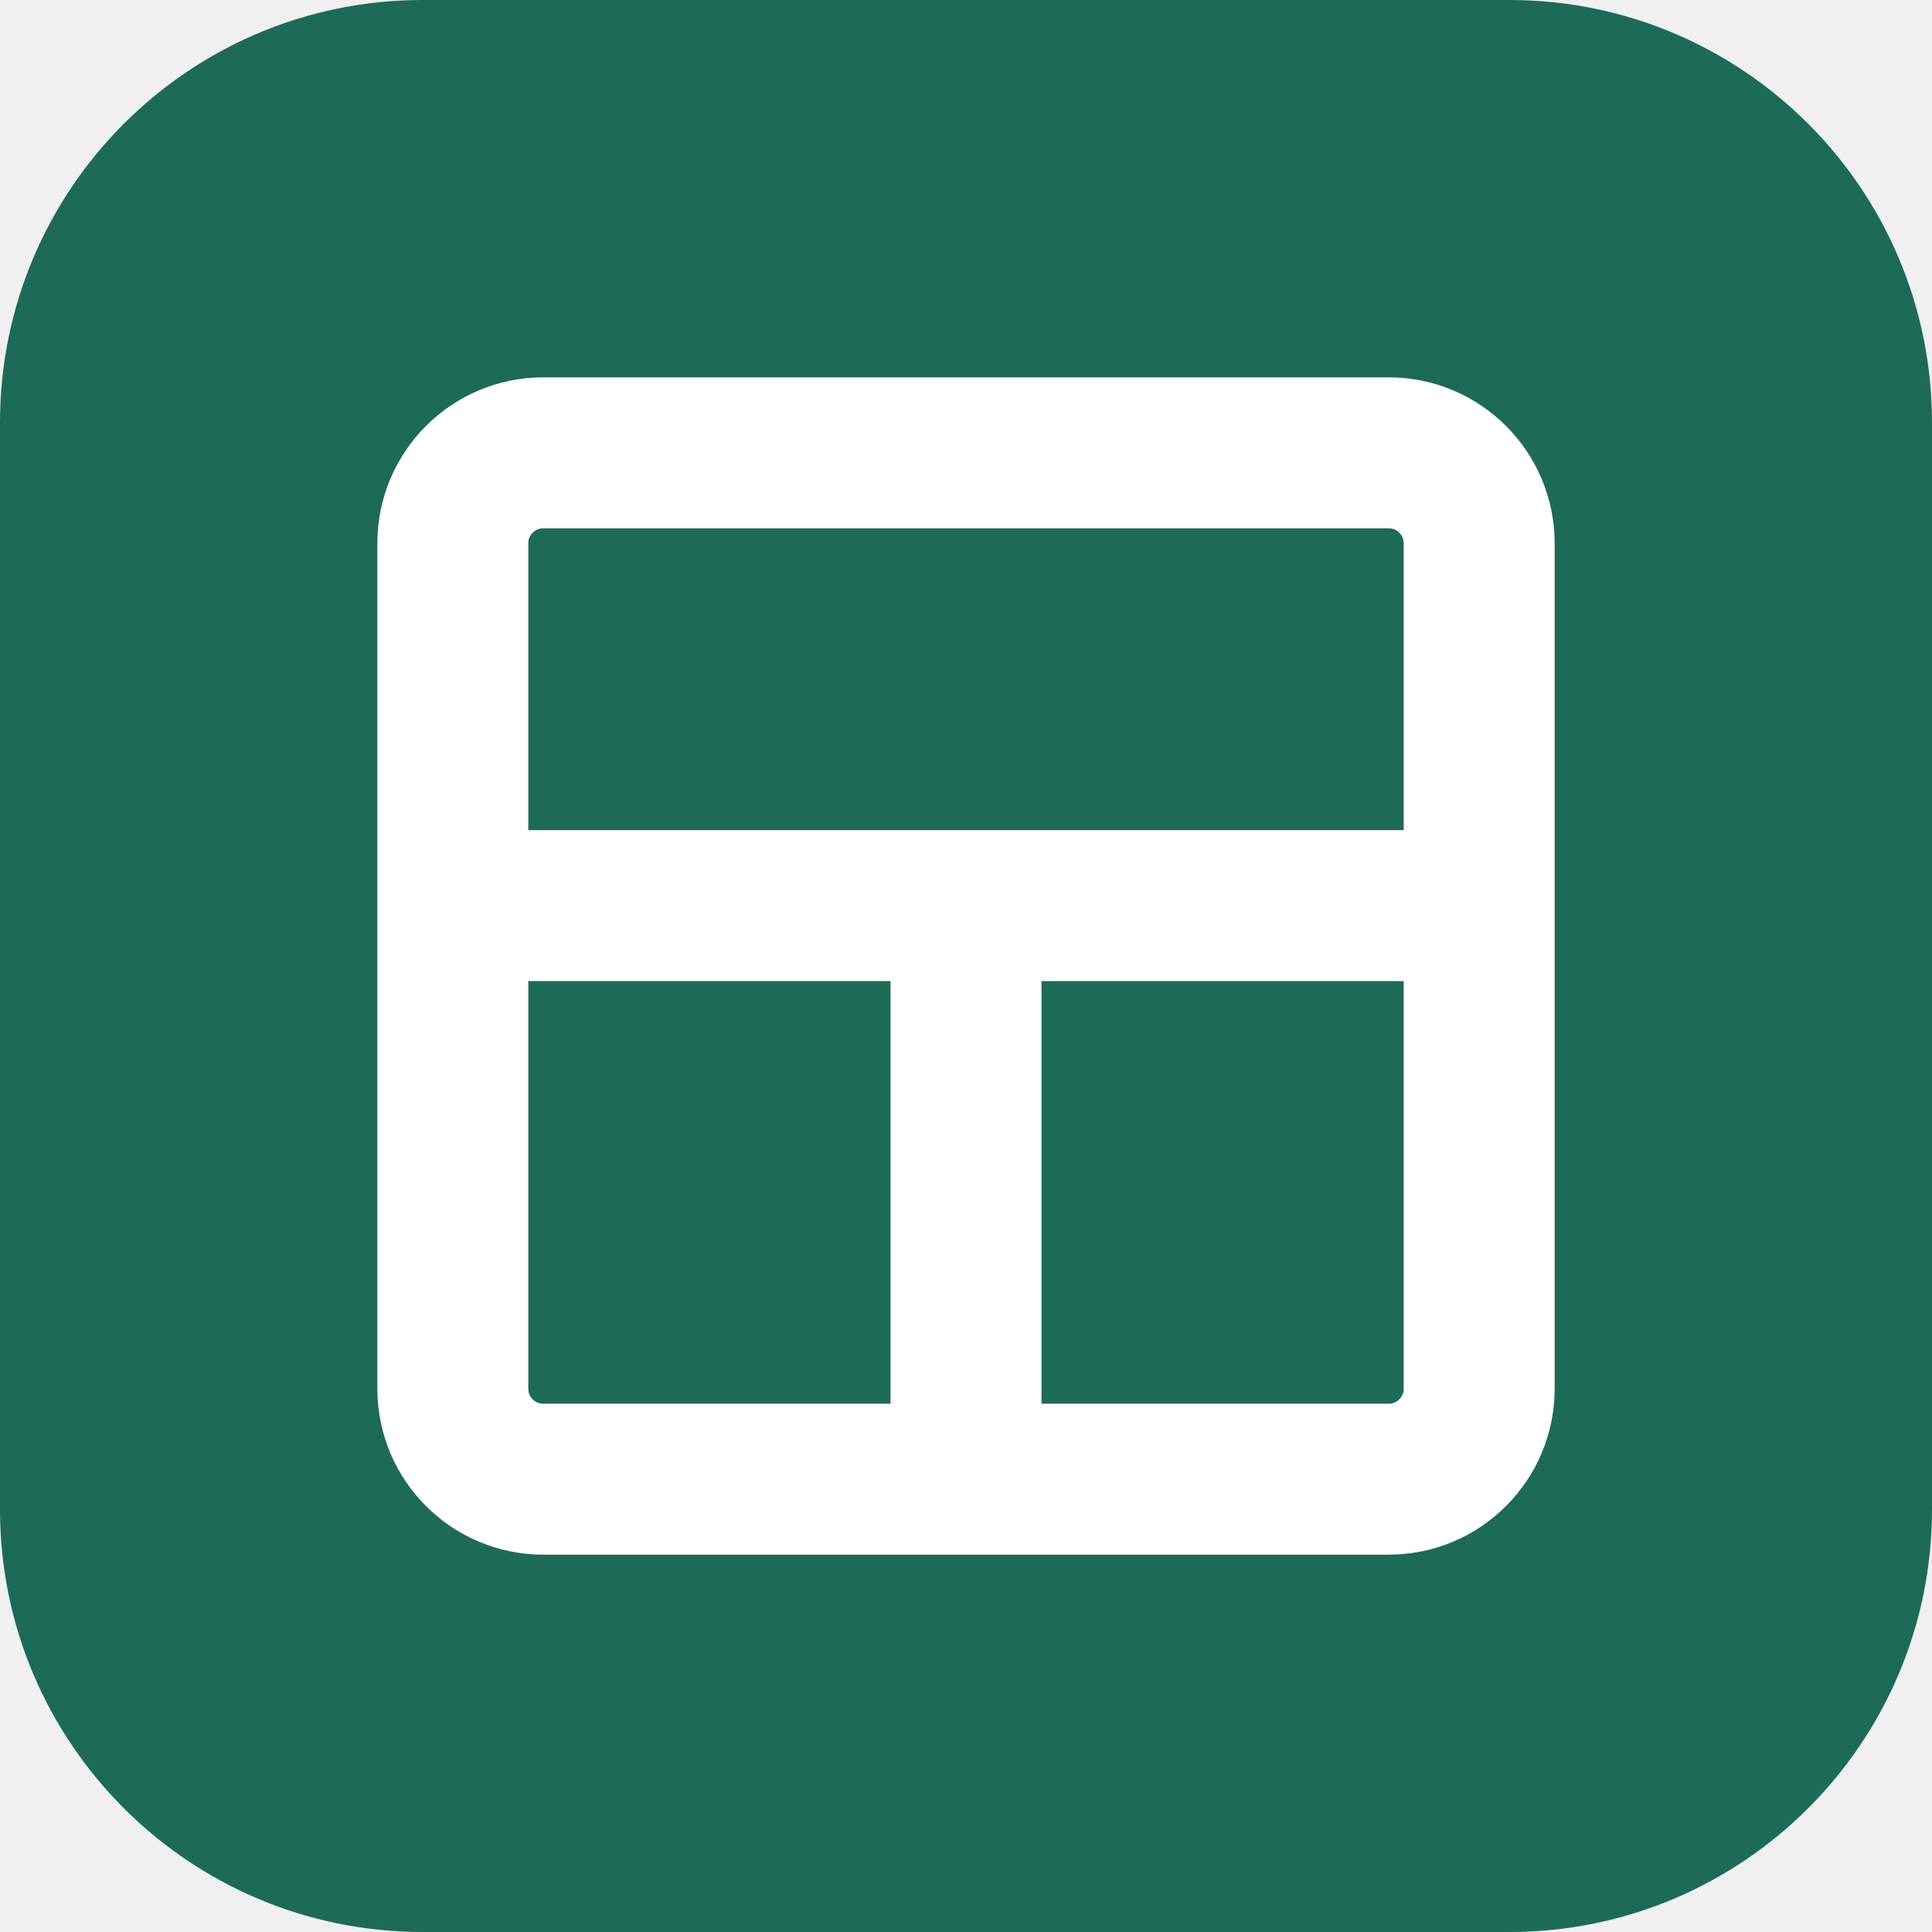
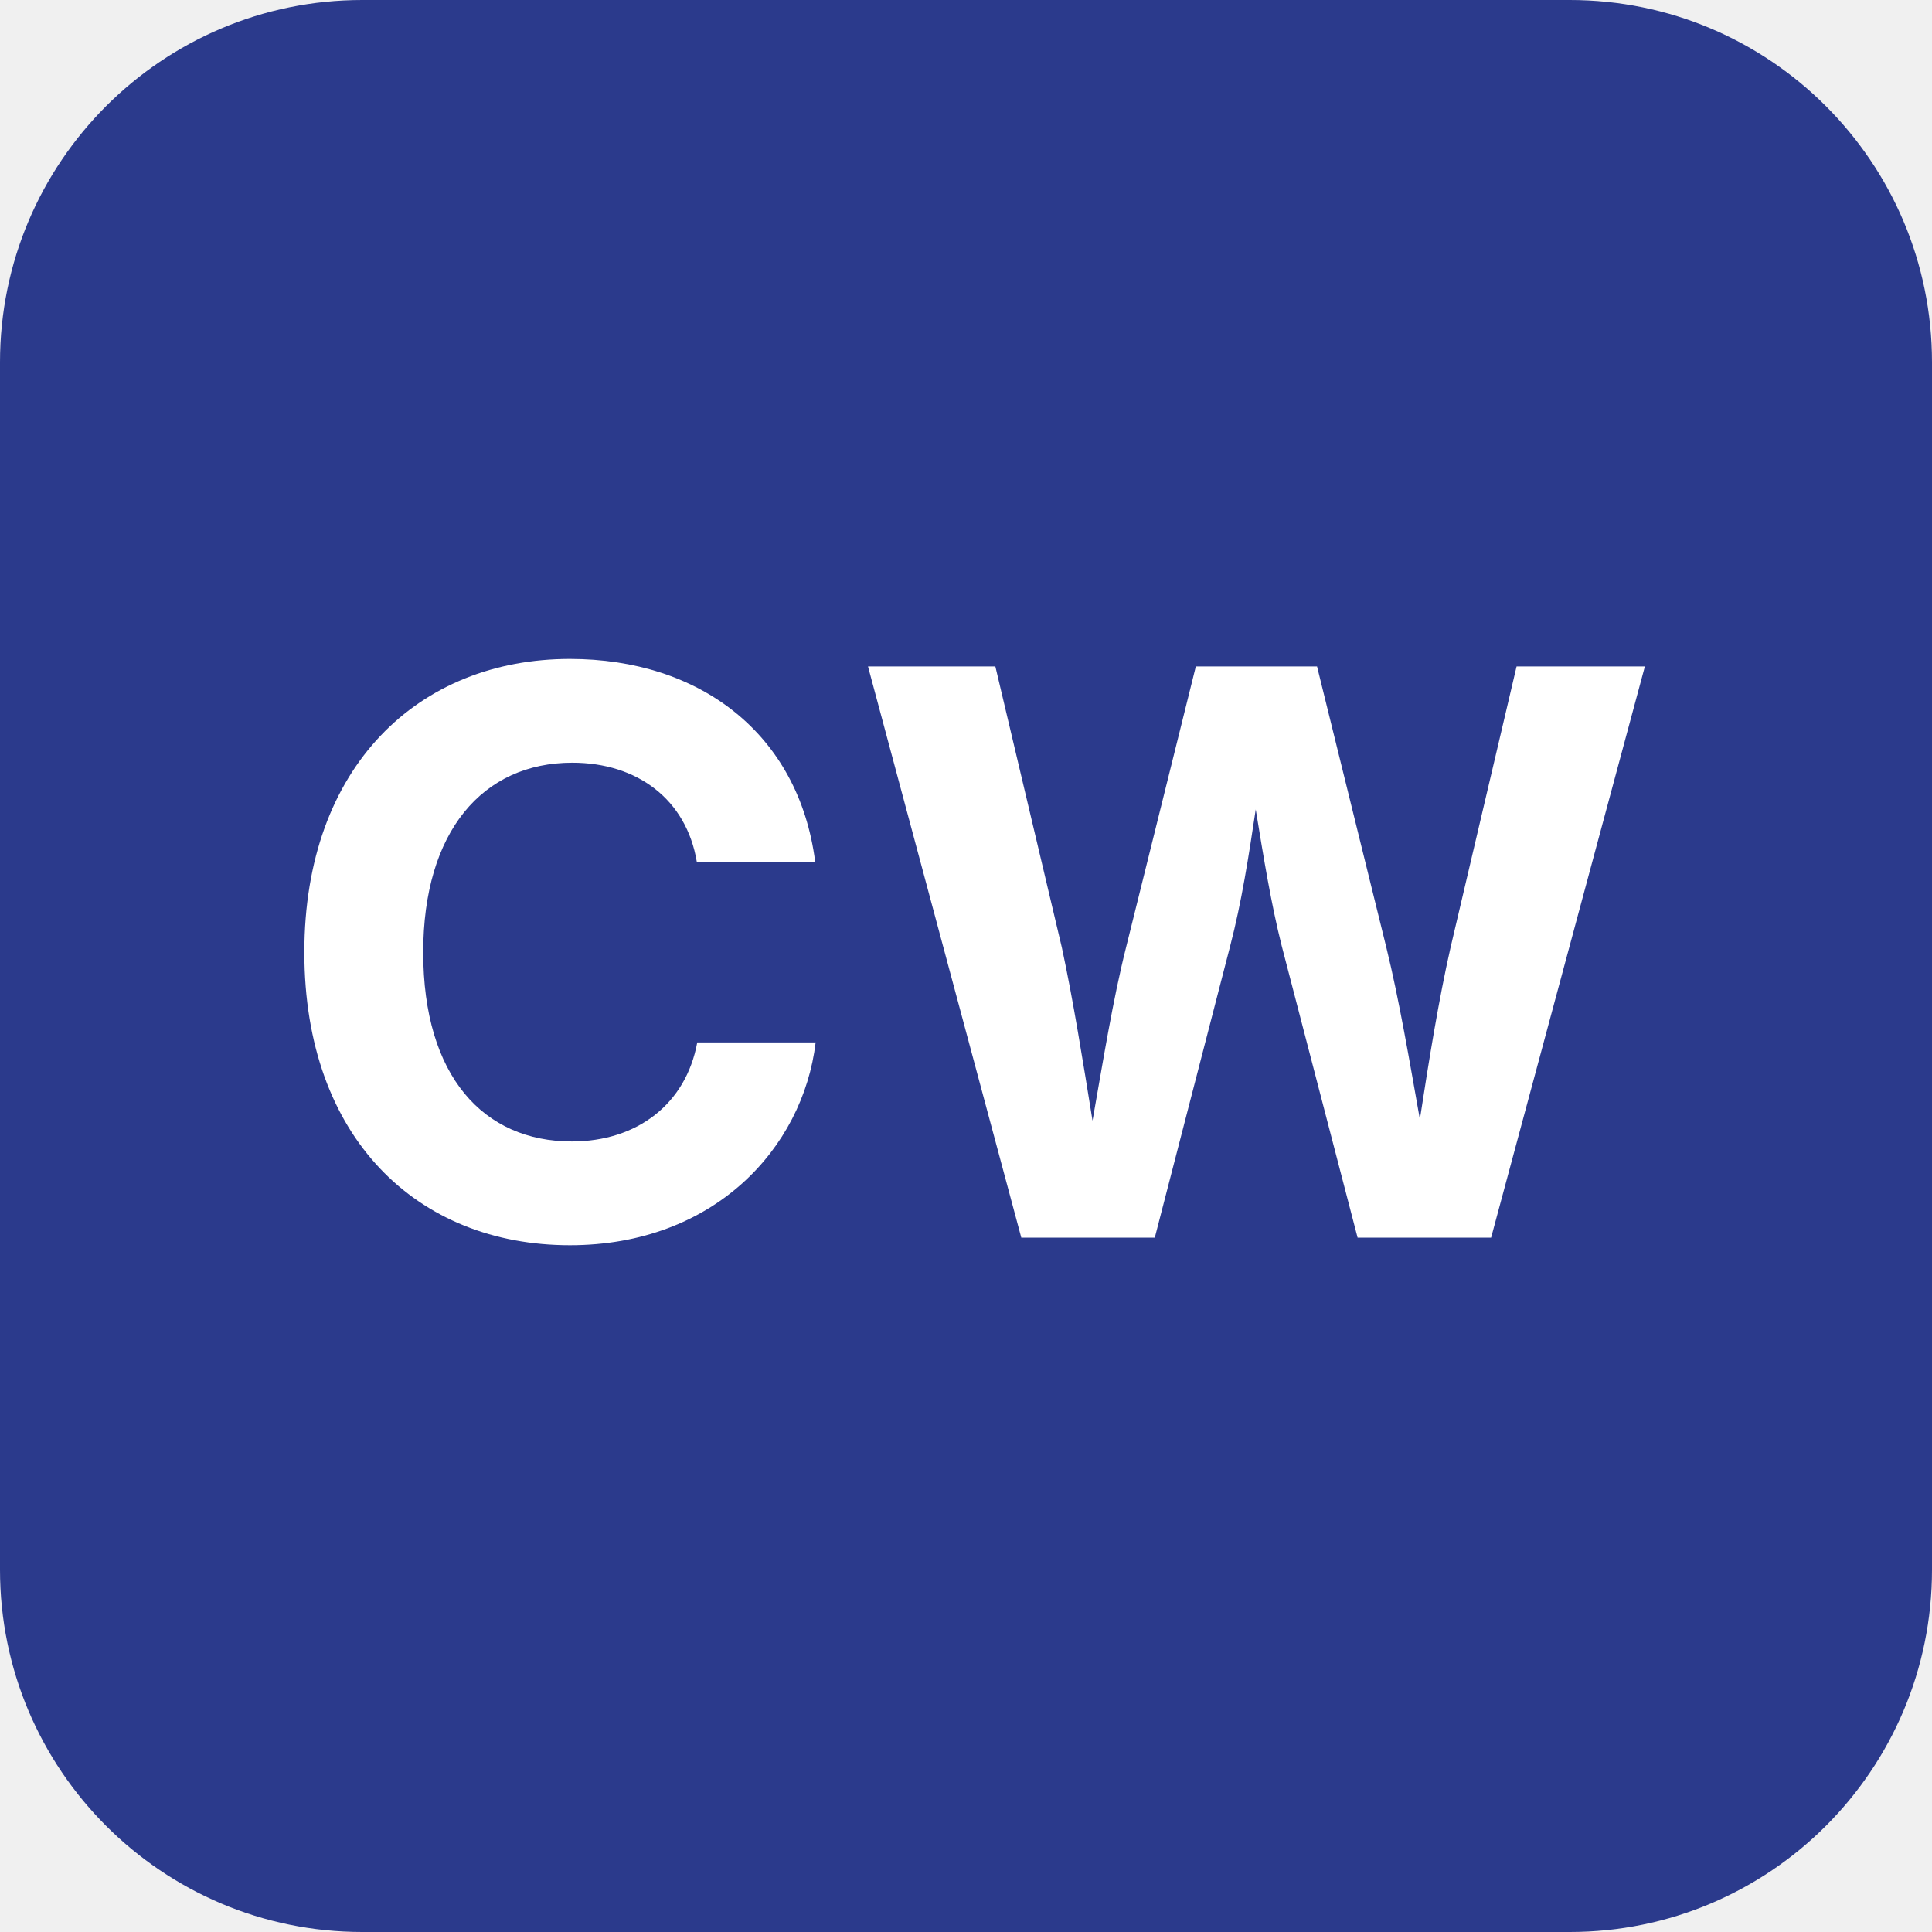
<svg xmlns="http://www.w3.org/2000/svg" viewBox="0 0 64 64">
-   <rect width="64" height="64" rx="14" fill="#1d6b57" />
-   <rect x="15" y="15" width="34" height="34" rx="3" fill="none" stroke="#fff" stroke-width="5" />
-   <path d="M15 30h34" stroke="#fff" stroke-width="5" />
-   <path d="M32 30v19" stroke="#fff" stroke-width="5" />
+   <rect width="64" height="64" rx="12" fill="#2b3a8c" />
+   <text x="32" y="41" font-size="26" font-weight="700" text-anchor="middle" fill="#fff" font-family="system-ui,-apple-system,Hiragino Sans,Segoe UI,sans-serif">CW</text>
</svg>
